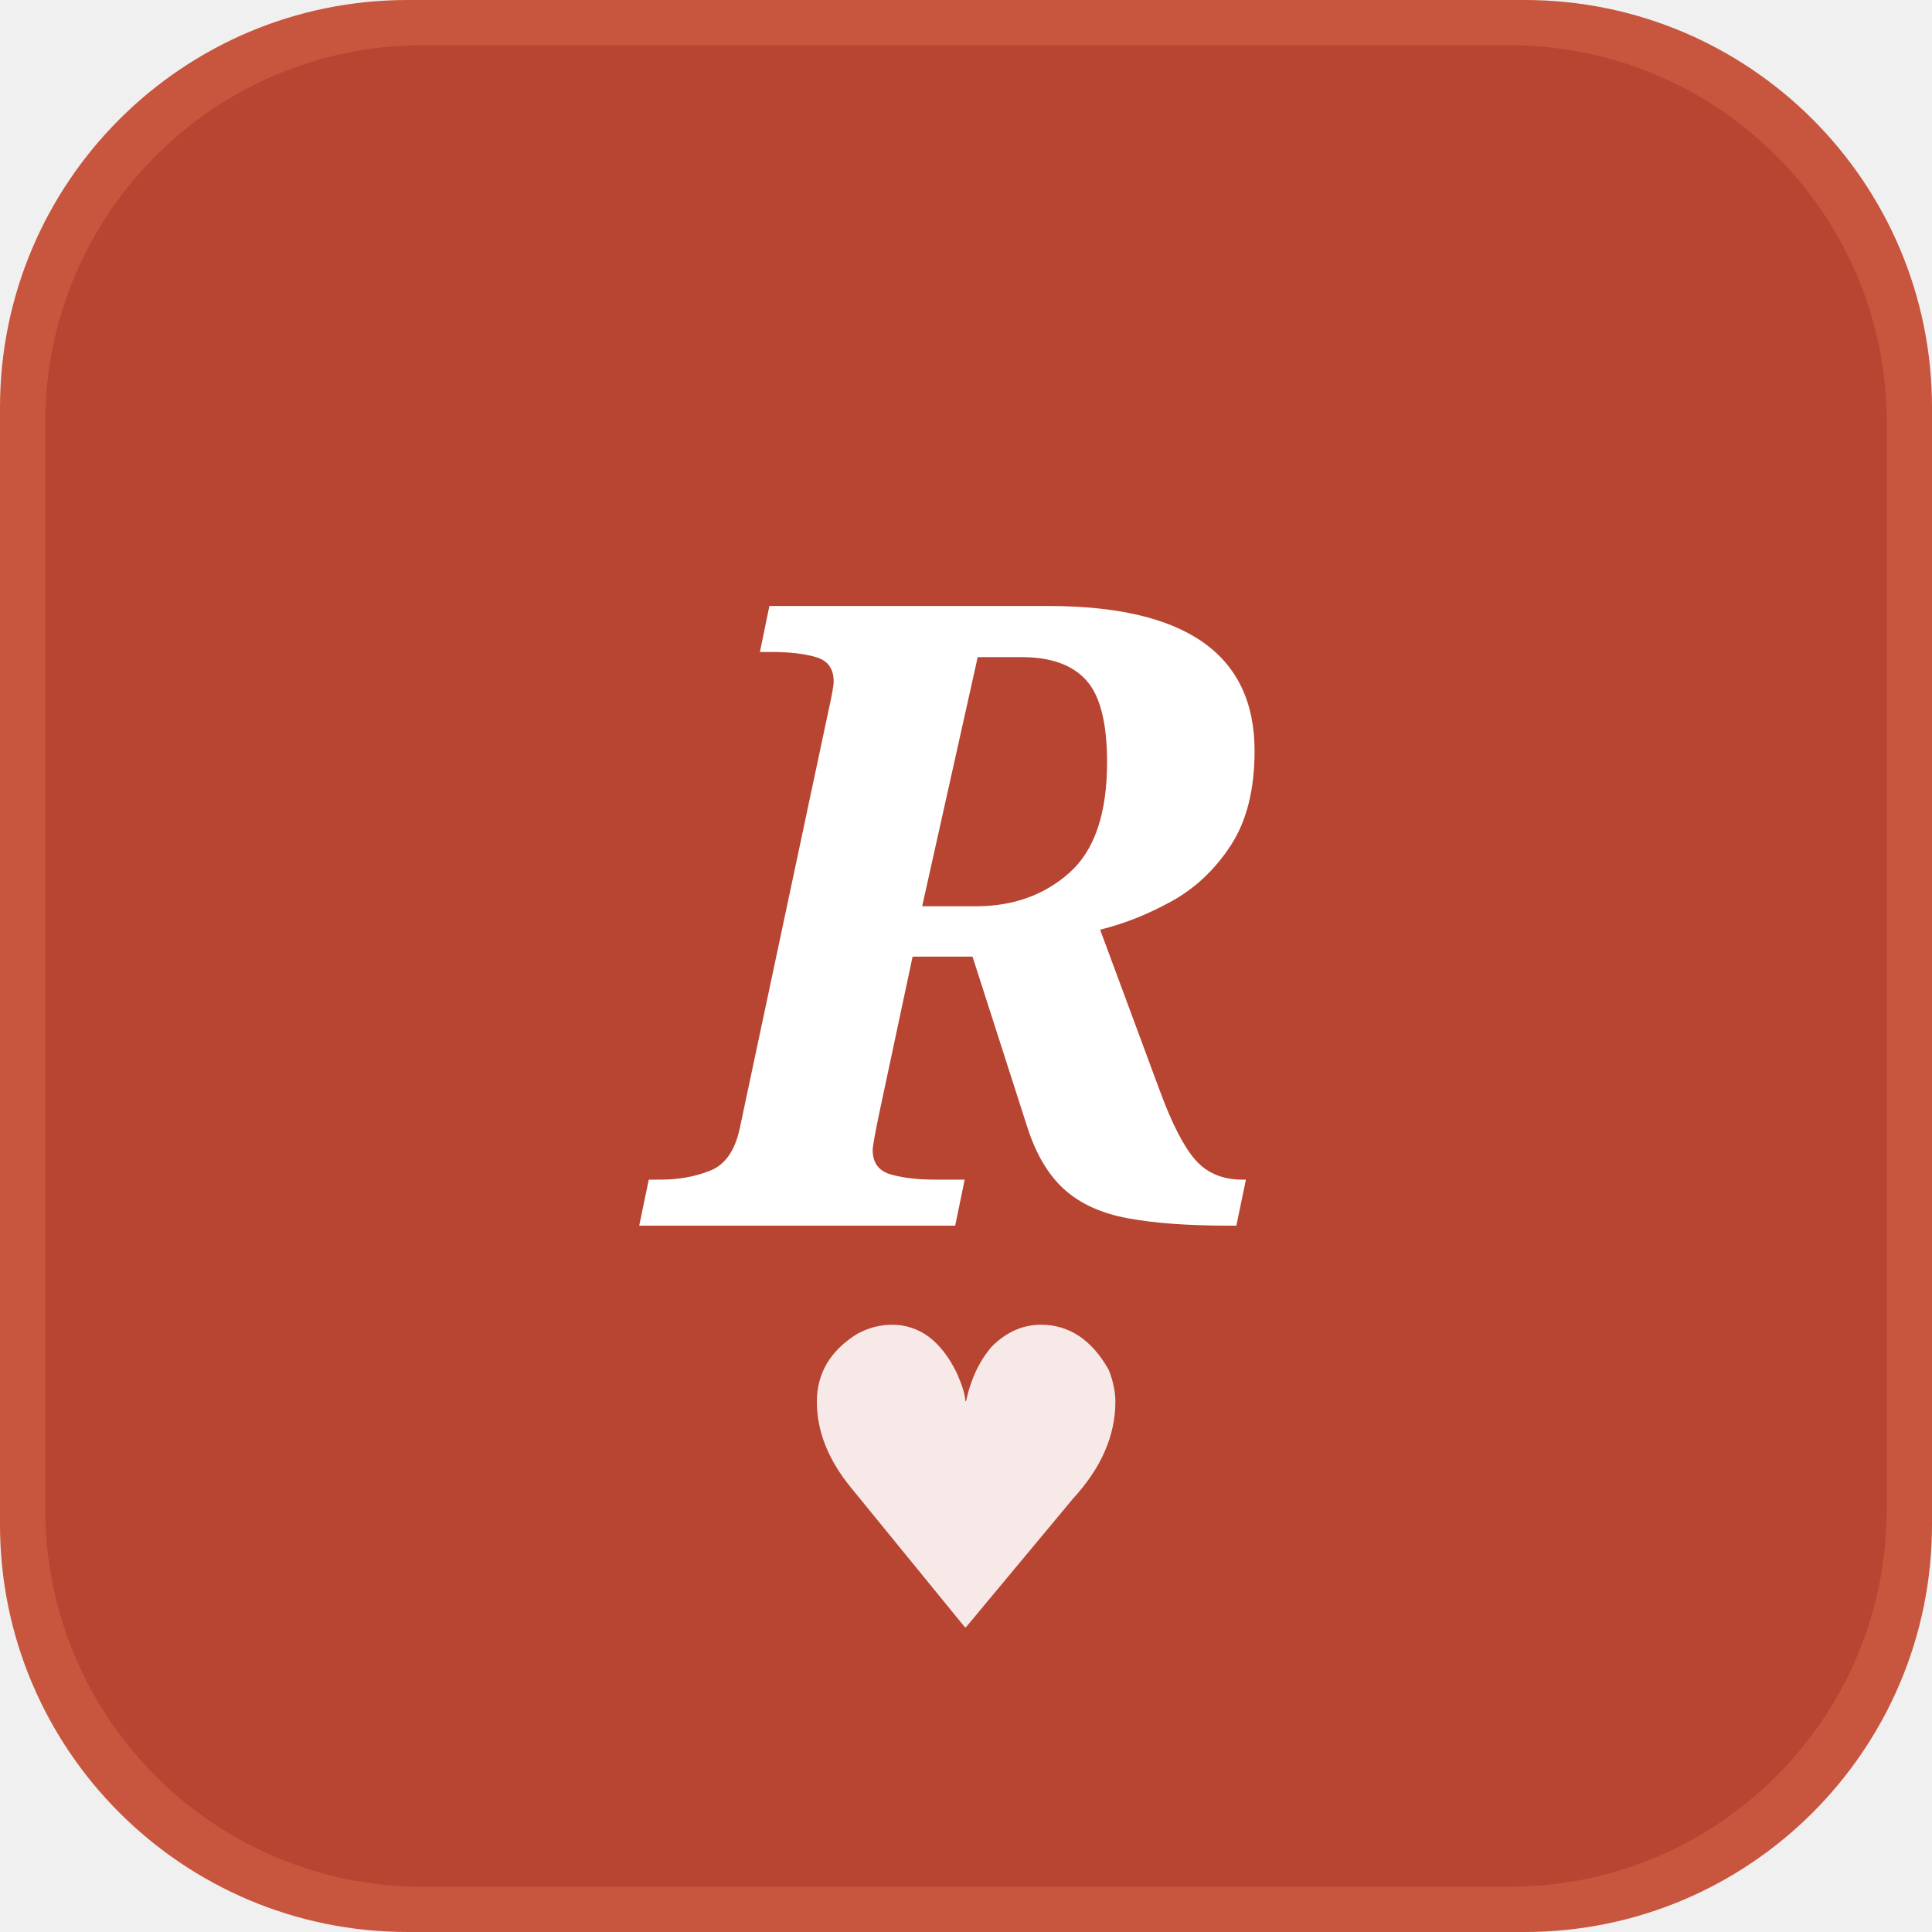
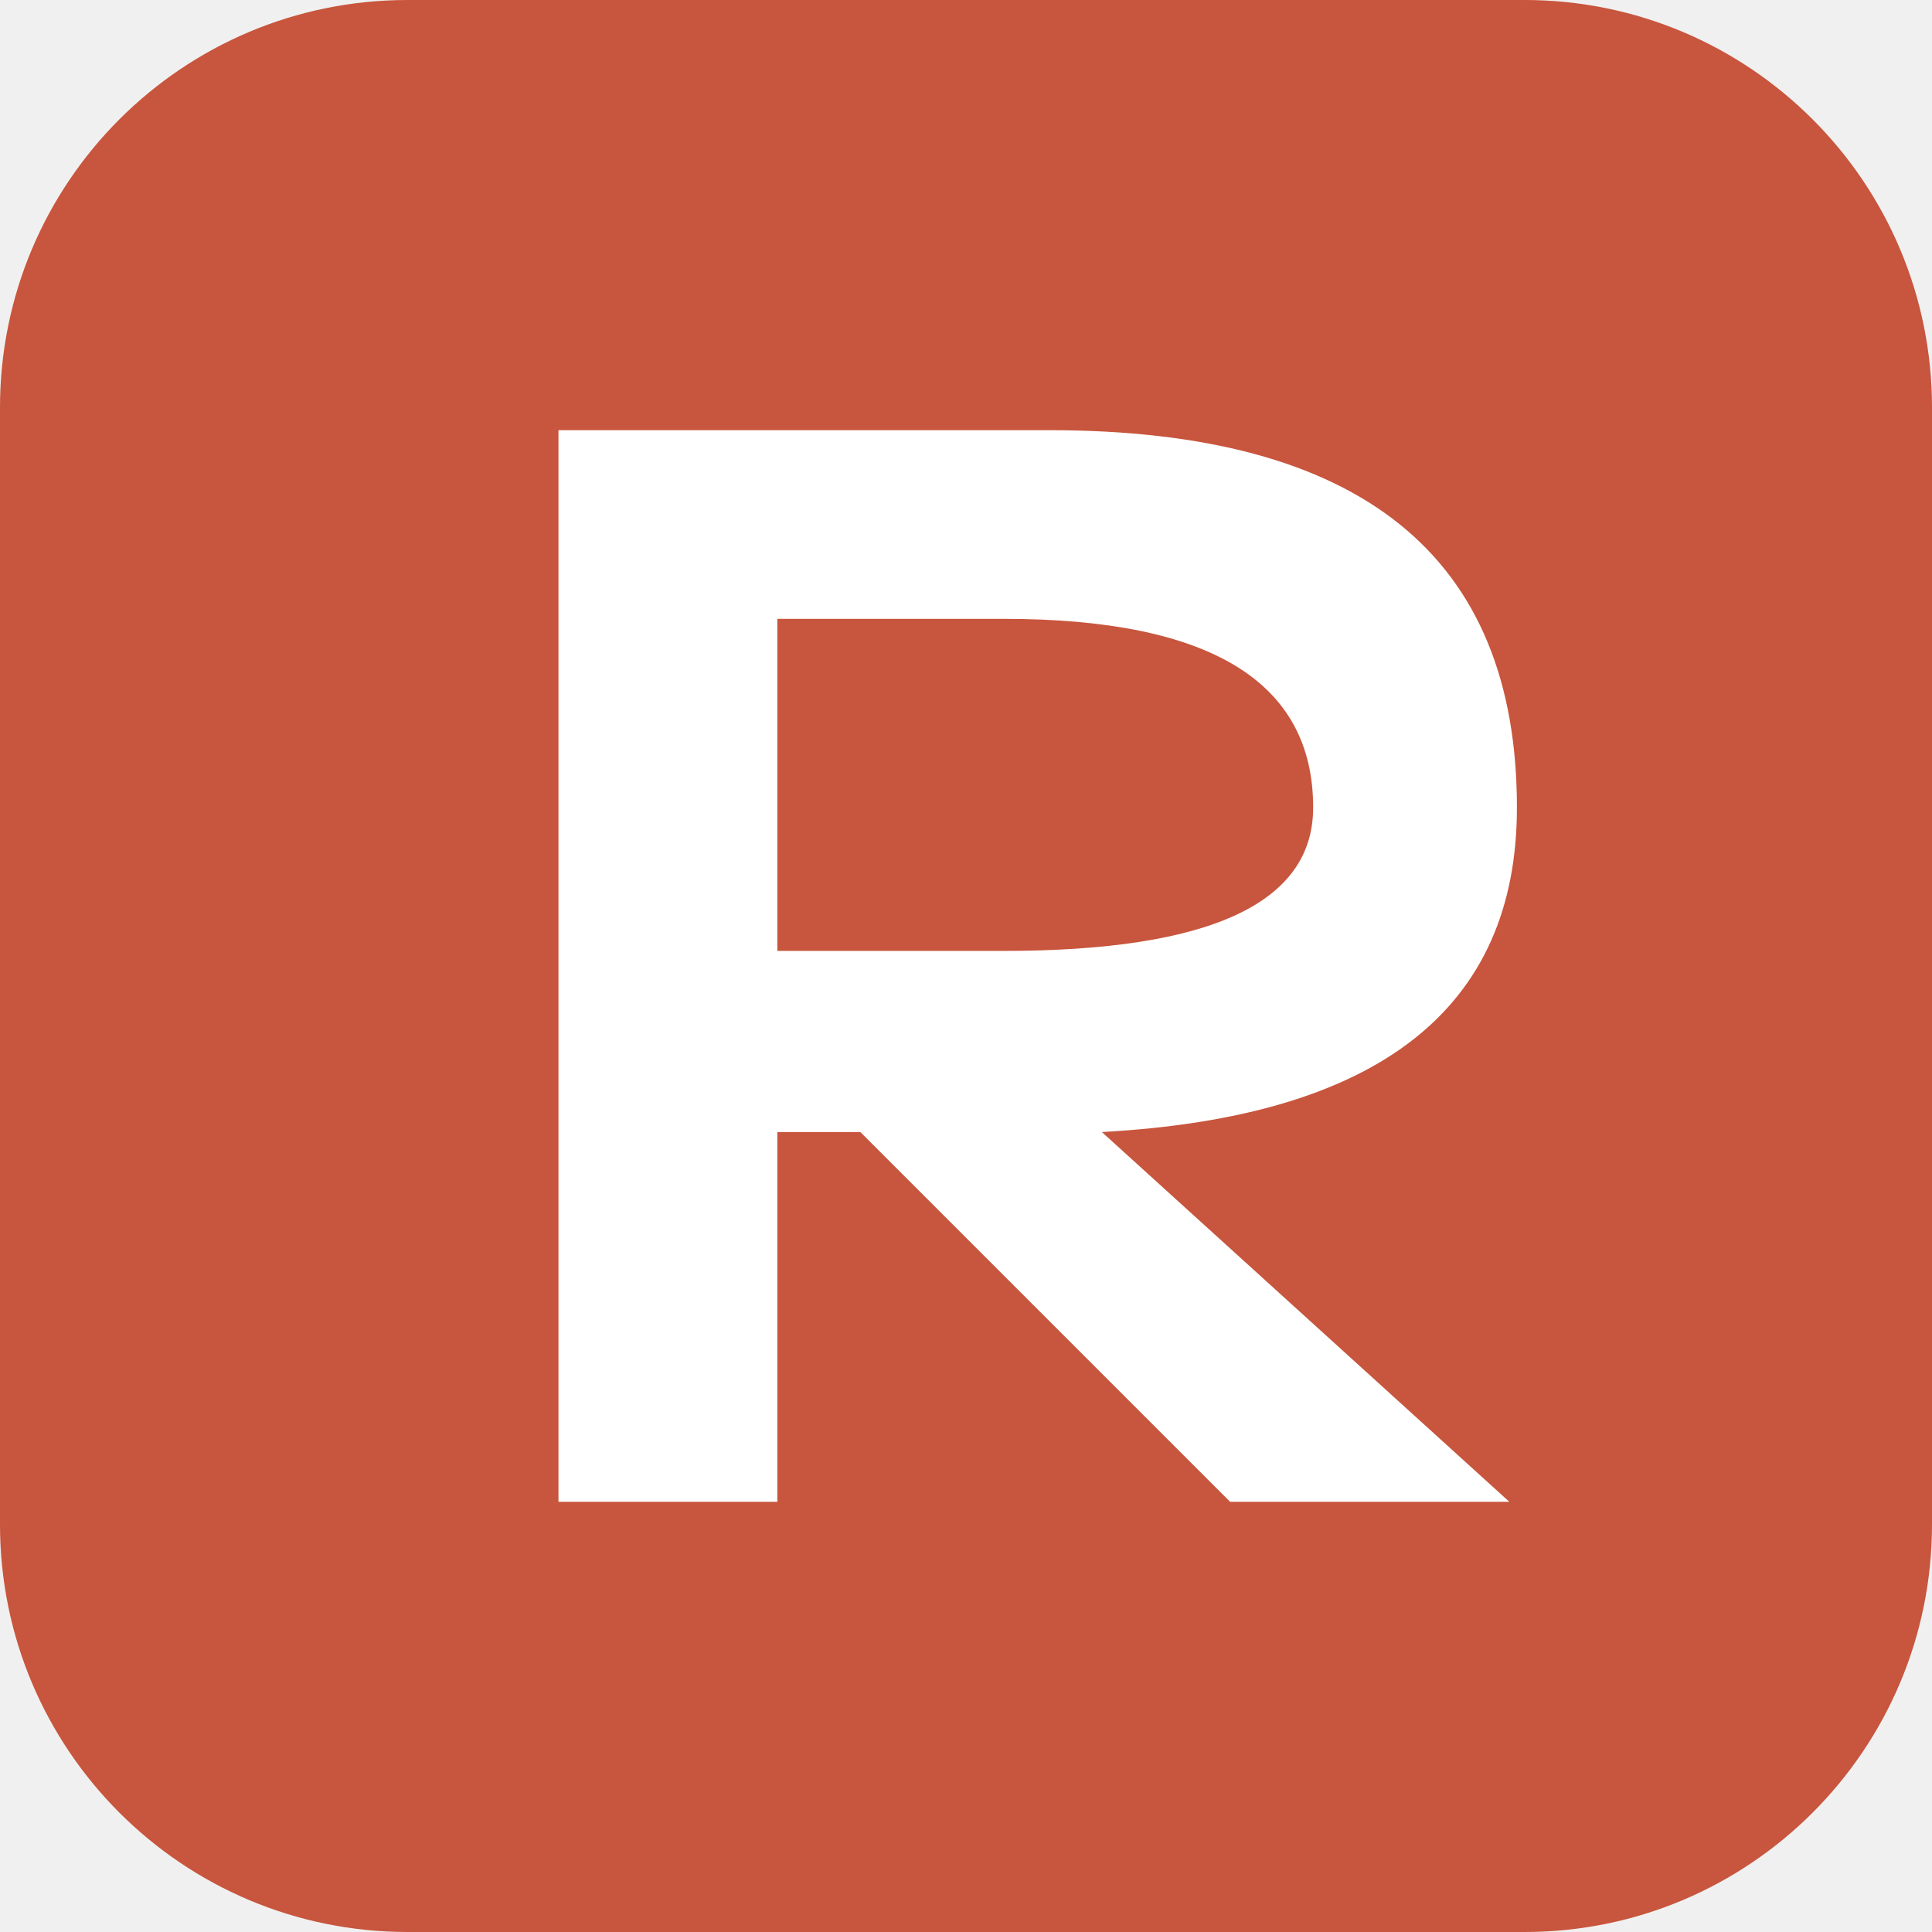
<svg xmlns="http://www.w3.org/2000/svg" viewBox="0 0 512 512">
  <rect width="512" height="512" rx="108" fill="#C8553D" />
-   <rect x="12" y="12" width="488" height="488" rx="100" fill="#B84432" />
-   <text x="256" y="245" font-family="Georgia,serif" font-size="230" text-anchor="middle" dominant-baseline="middle" fill="white" font-style="italic" font-weight="bold">R</text>
-   <text x="256" y="400" font-family="Georgia,serif" font-size="110" text-anchor="middle" dominant-baseline="middle" fill="rgba(255,255,255,0.88)">♥</text>
+   <path fill-rule="evenodd" fill="white" d="     M 148 398     L 148 114     L 278 114     Q 402 114 402 214     Q 402 294 292 300     L 400 398     L 326 398     L 228 300     L 206 300     L 206 398     Z     M 206 164     L 266 164     Q 348 164 348 214     Q 348 252 266 252     L 206 252     Z   " />
</svg>
